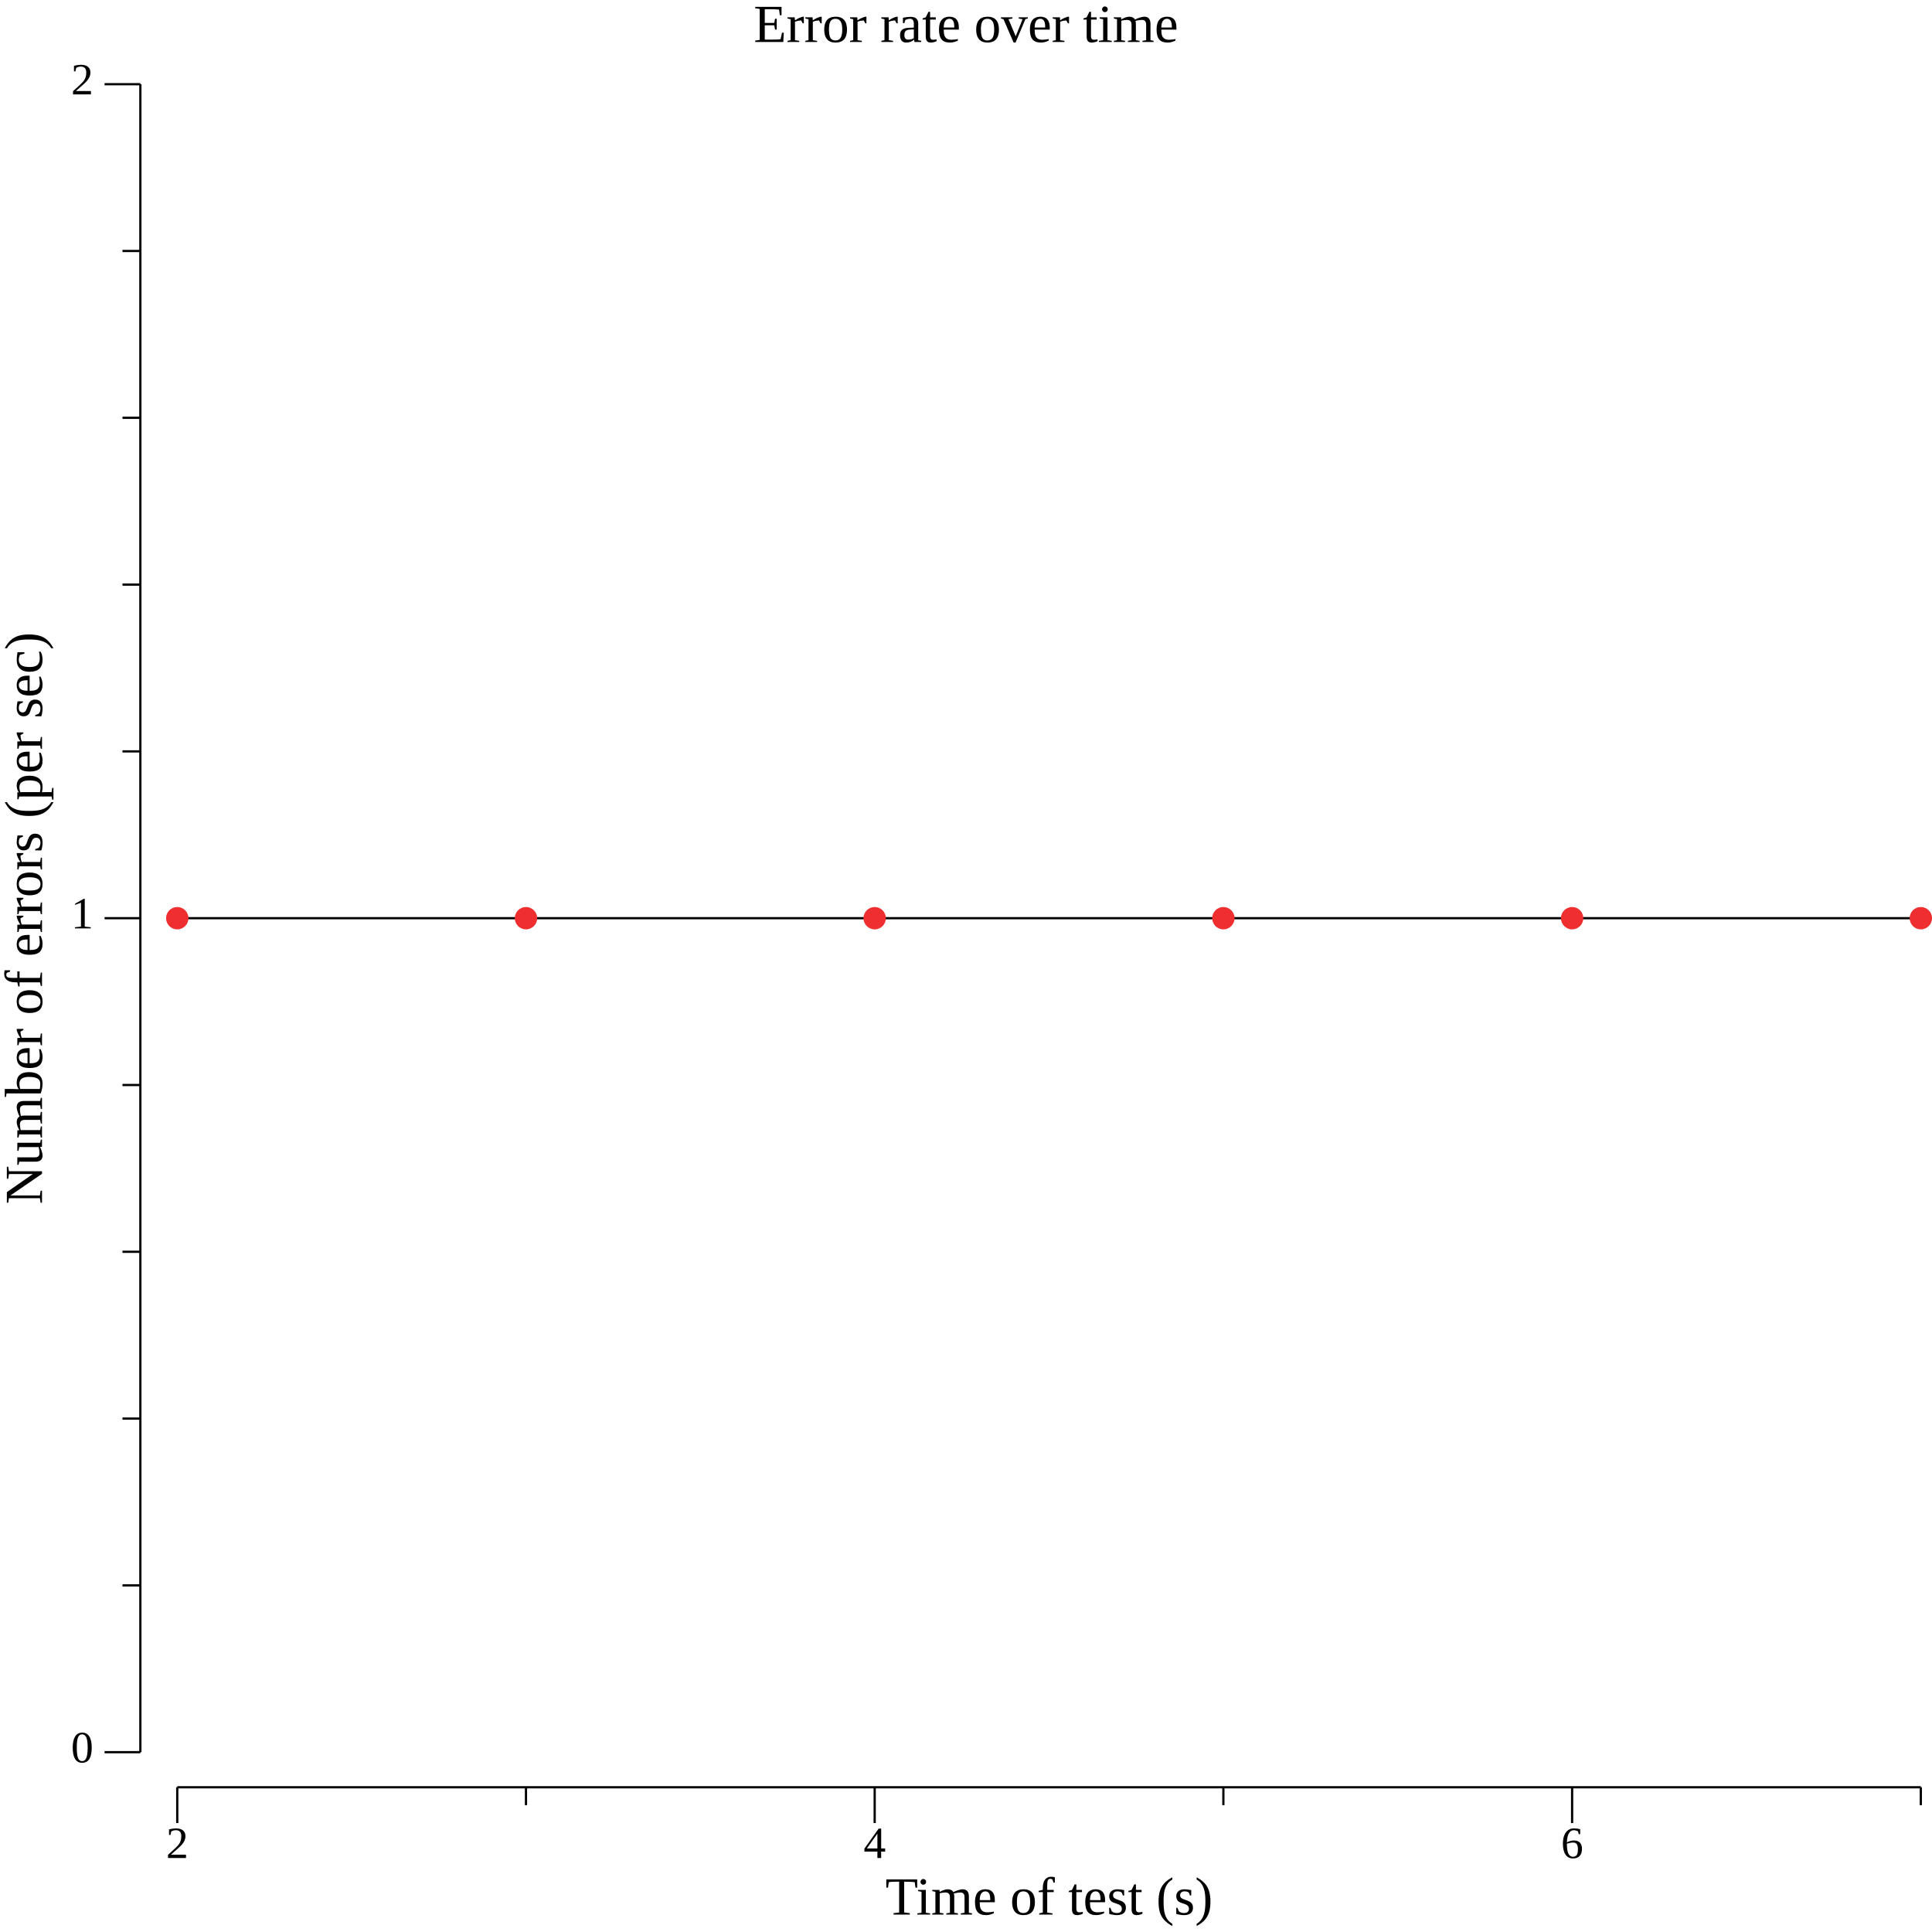
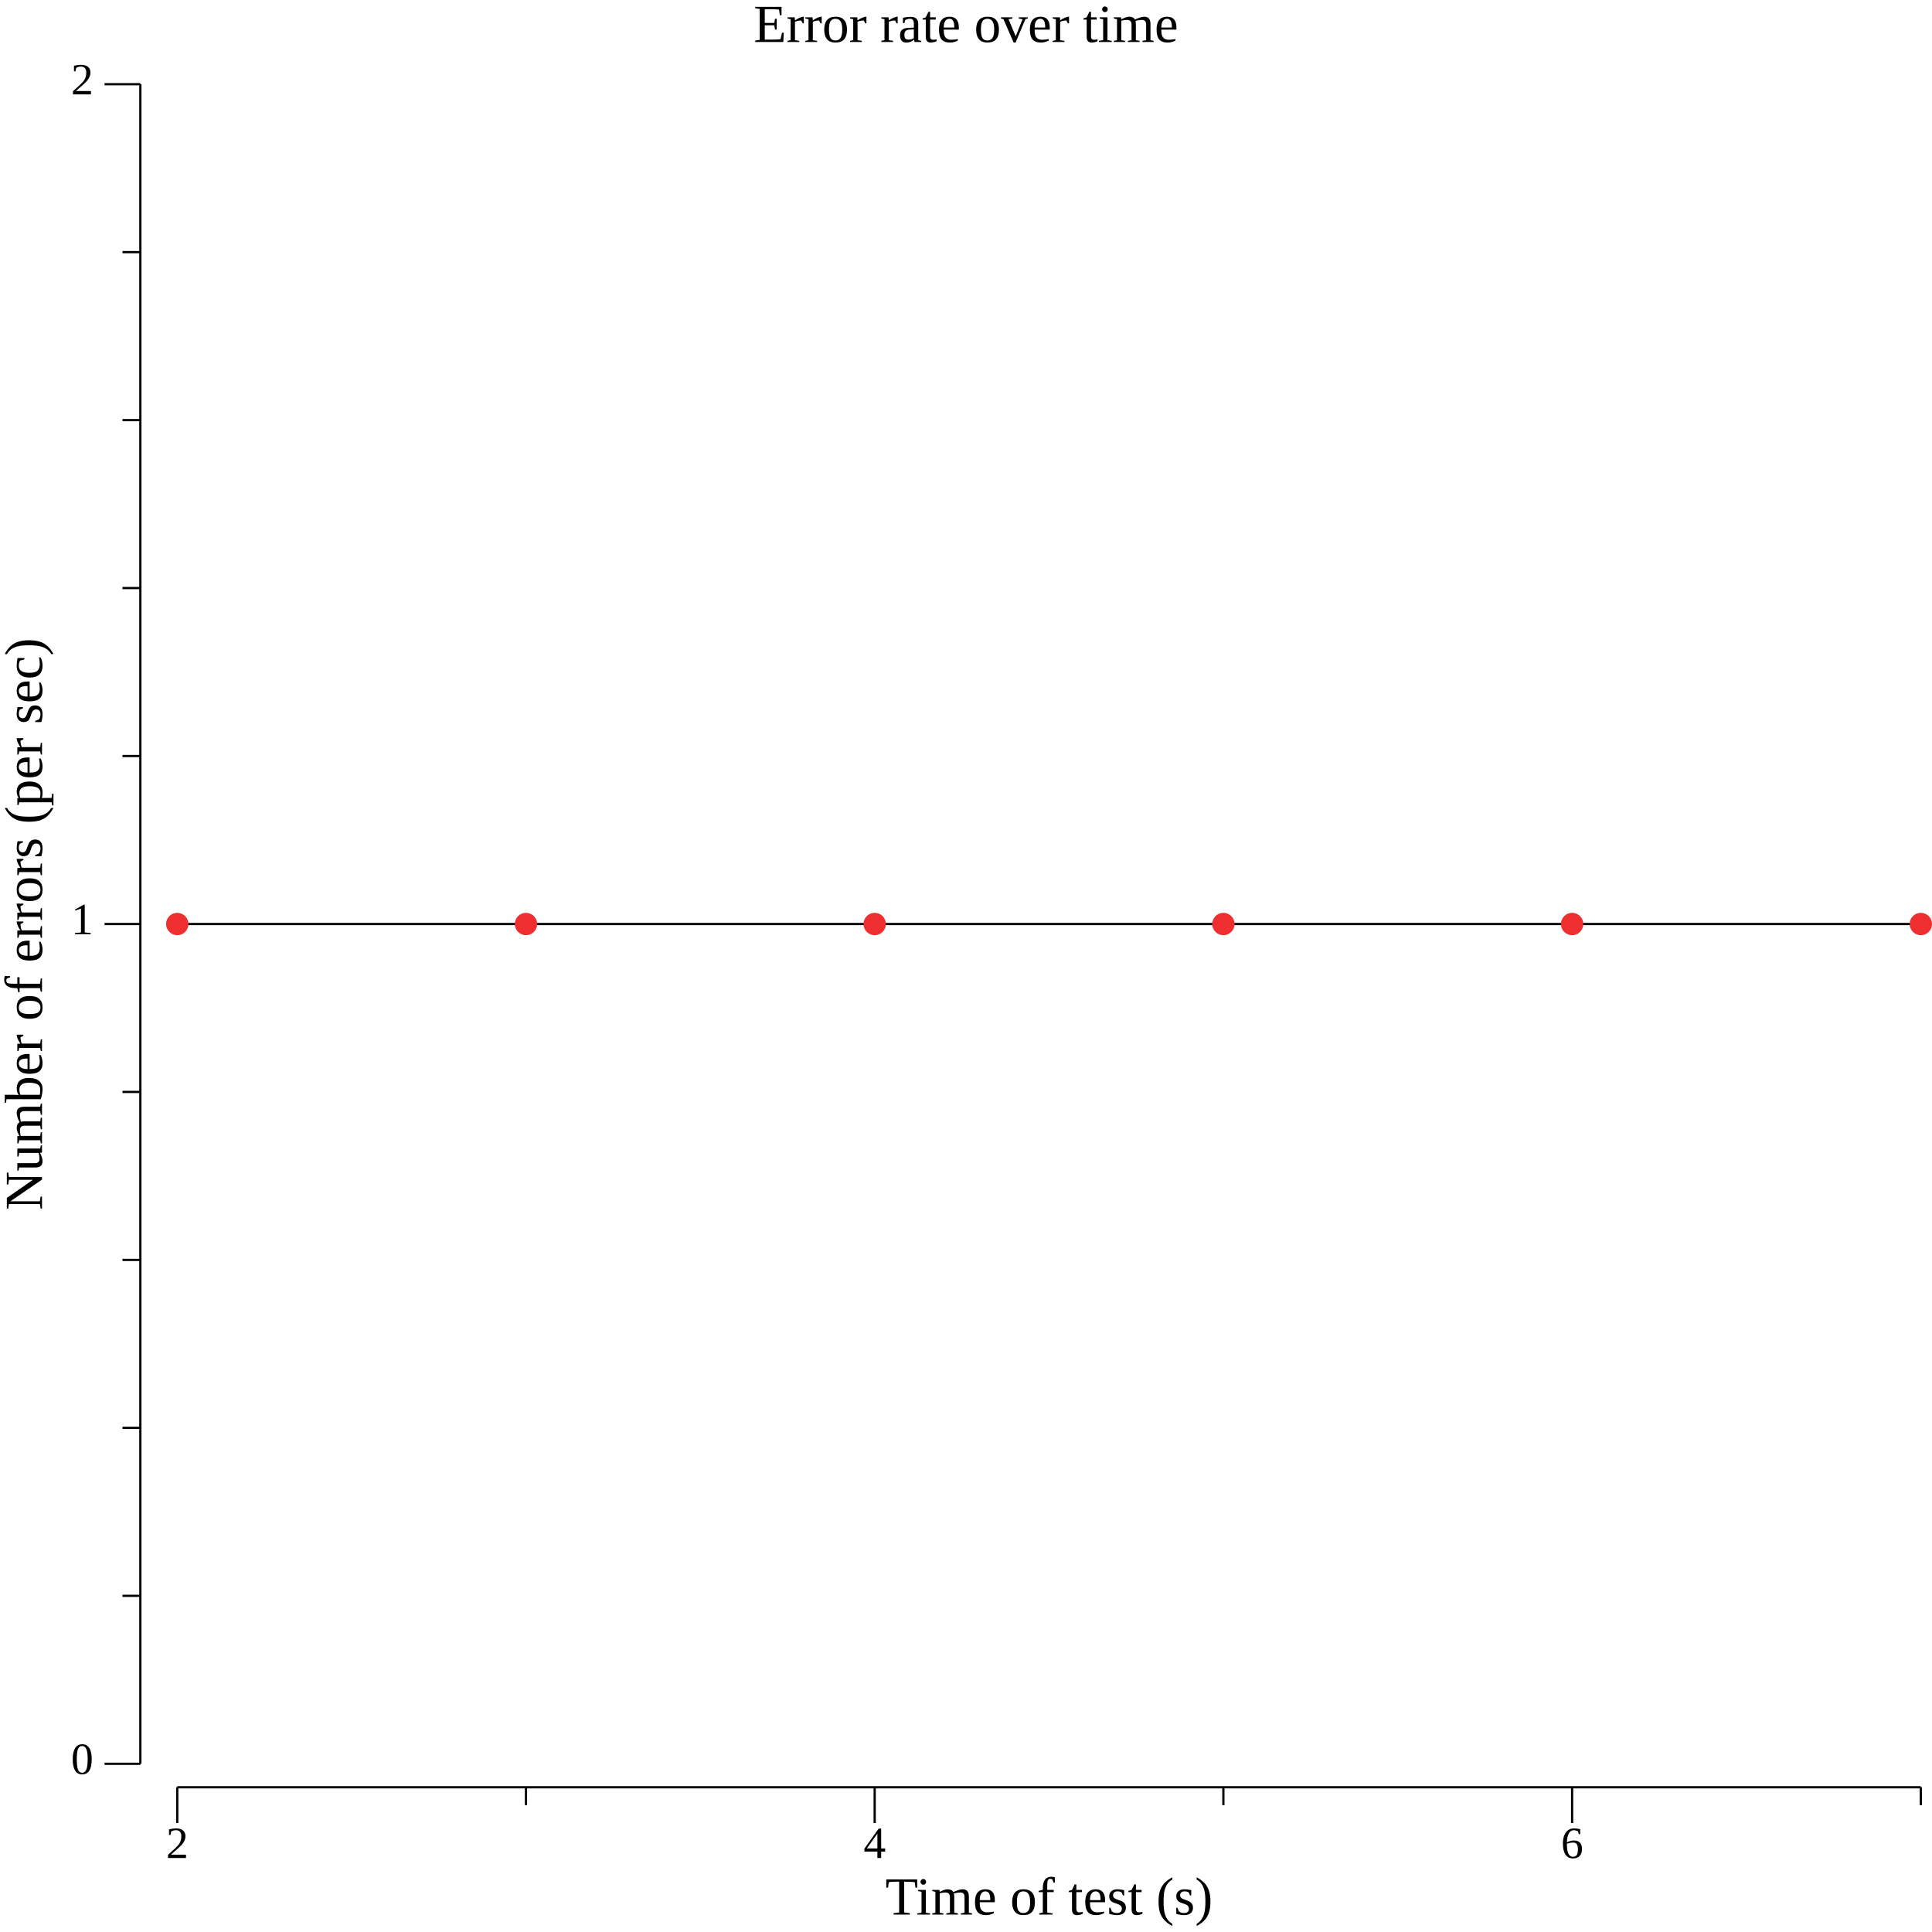
<svg xmlns="http://www.w3.org/2000/svg" width="432pt" height="432pt" viewBox="0 0 432 432">
  <g transform="scale(1, -1) translate(0, -432)">
    <path d="M0,0L432,0L432,432L0,432Z" style="fill:#FFFFFF" />
    <text x="168.52" y="-422.61" transform="scale(1, -1)" style="font-family:Liberation Serif;font-variant:normal;font-weight:normal;font-style:normal;font-size:12px">Error rate over time</text>
    <text x="197.96" y="-3.902" transform="scale(1, -1)" style="font-family:Liberation Serif;font-variant:normal;font-weight:normal;font-style:normal;font-size:12px">Time of test (s)</text>
    <text x="37.135" y="-16.541" transform="scale(1, -1)" style="font-family:Liberation Serif;font-variant:normal;font-weight:normal;font-style:normal;font-size:10px">2</text>
    <text x="193.08" y="-16.541" transform="scale(1, -1)" style="font-family:Liberation Serif;font-variant:normal;font-weight:normal;font-style:normal;font-size:10px">4</text>
    <text x="349.03" y="-16.541" transform="scale(1, -1)" style="font-family:Liberation Serif;font-variant:normal;font-weight:normal;font-style:normal;font-size:10px">6</text>
    <path d="M39.635,24.363L39.635,32.363" style="fill:none;stroke:#000000;stroke-width:0.5" />
    <path d="M195.58,24.363L195.58,32.363" style="fill:none;stroke:#000000;stroke-width:0.5" />
    <path d="M351.53,24.363L351.53,32.363" style="fill:none;stroke:#000000;stroke-width:0.5" />
    <path d="M117.61,28.363L117.61,32.363" style="fill:none;stroke:#000000;stroke-width:0.5" />
    <path d="M273.55,28.363L273.55,32.363" style="fill:none;stroke:#000000;stroke-width:0.5" />
    <path d="M429.5,28.363L429.5,32.363" style="fill:none;stroke:#000000;stroke-width:0.5" />
    <path d="M39.635,32.363L429.5,32.363" style="fill:none;stroke:#000000;stroke-width:0.5" />
    <g transform="rotate(90)">
-       <text x="162.72" y="9.387" transform="scale(1, -1)" style="font-family:Liberation Serif;font-variant:normal;font-weight:normal;font-style:normal;font-size:12px">Number of errors (per sec)</text>
+       <text x="161.42" y="9.387" transform="scale(1, -1)" style="font-family:Liberation Serif;font-variant:normal;font-weight:normal;font-style:normal;font-size:12px">Number of errors (per sec)</text>
    </g>
-     <text x="15.885" y="-37.924" transform="scale(1, -1)" style="font-family:Liberation Serif;font-variant:normal;font-weight:normal;font-style:normal;font-size:10px">0</text>
-     <text x="15.885" y="-224.41" transform="scale(1, -1)" style="font-family:Liberation Serif;font-variant:normal;font-weight:normal;font-style:normal;font-size:10px">1</text>
+     <text x="15.885" y="-35.328" transform="scale(1, -1)" style="font-family:Liberation Serif;font-variant:normal;font-weight:normal;font-style:normal;font-size:10px">0</text>
+     <text x="15.885" y="-223.11" transform="scale(1, -1)" style="font-family:Liberation Serif;font-variant:normal;font-weight:normal;font-style:normal;font-size:10px">1</text>
    <text x="15.885" y="-410.89" transform="scale(1, -1)" style="font-family:Liberation Serif;font-variant:normal;font-weight:normal;font-style:normal;font-size:10px">2</text>
-     <path d="M23.385,40.209L31.385,40.209" style="fill:none;stroke:#000000;stroke-width:0.5" />
-     <path d="M23.385,226.69L31.385,226.69" style="fill:none;stroke:#000000;stroke-width:0.5" />
+     <path d="M23.385,37.613L31.385,37.613" style="fill:none;stroke:#000000;stroke-width:0.5" />
+     <path d="M23.385,225.39L31.385,225.39" style="fill:none;stroke:#000000;stroke-width:0.5" />
    <path d="M23.385,413.17L31.385,413.17" style="fill:none;stroke:#000000;stroke-width:0.5" />
-     <path d="M27.385,77.505L31.385,77.505" style="fill:none;stroke:#000000;stroke-width:0.5" />
-     <path d="M27.385,114.8L31.385,114.8" style="fill:none;stroke:#000000;stroke-width:0.5" />
-     <path d="M27.385,152.1L31.385,152.1" style="fill:none;stroke:#000000;stroke-width:0.5" />
-     <path d="M27.385,189.39L31.385,189.39" style="fill:none;stroke:#000000;stroke-width:0.5" />
-     <path d="M27.385,263.99L31.385,263.99" style="fill:none;stroke:#000000;stroke-width:0.5" />
-     <path d="M27.385,301.28L31.385,301.28" style="fill:none;stroke:#000000;stroke-width:0.5" />
-     <path d="M27.385,338.58L31.385,338.58" style="fill:none;stroke:#000000;stroke-width:0.5" />
-     <path d="M27.385,375.88L31.385,375.88" style="fill:none;stroke:#000000;stroke-width:0.5" />
-     <path d="M31.385,40.209L31.385,413.17" style="fill:none;stroke:#000000;stroke-width:0.5" />
-     <path d="M39.635,226.69L117.61,226.69L195.58,226.69L273.55,226.69L351.53,226.69L429.5,226.69" style="fill:none;stroke:#000000;stroke-width:0.5" />
-     <path d="M42.135,226.69A2.5,2.5 0 1 1 37.135,226.69A2.5,2.5 0 1 1 42.135,226.69Z" style="fill:#EE2E2F" />
-     <path d="M120.11,226.69A2.5,2.5 0 1 1 115.11,226.69A2.5,2.5 0 1 1 120.11,226.69Z" style="fill:#EE2E2F" />
-     <path d="M198.08,226.69A2.5,2.5 0 1 1 193.08,226.69A2.5,2.5 0 1 1 198.08,226.69Z" style="fill:#EE2E2F" />
-     <path d="M276.05,226.69A2.5,2.5 0 1 1 271.05,226.69A2.5,2.5 0 1 1 276.05,226.69Z" style="fill:#EE2E2F" />
-     <path d="M354.03,226.69A2.5,2.5 0 1 1 349.03,226.69A2.5,2.5 0 1 1 354.03,226.69Z" style="fill:#EE2E2F" />
-     <path d="M432,226.69A2.5,2.5 0 1 1 427,226.69A2.5,2.5 0 1 1 432,226.69Z" style="fill:#EE2E2F" />
+     <path d="M27.385,75.169L31.385,75.169" style="fill:none;stroke:#000000;stroke-width:0.5" />
+     <path d="M27.385,112.73L31.385,112.73" style="fill:none;stroke:#000000;stroke-width:0.5" />
+     <path d="M27.385,150.28L31.385,150.28" style="fill:none;stroke:#000000;stroke-width:0.5" />
+     <path d="M27.385,187.84L31.385,187.84" style="fill:none;stroke:#000000;stroke-width:0.5" />
+     <path d="M27.385,262.95L31.385,262.95" style="fill:none;stroke:#000000;stroke-width:0.5" />
+     <path d="M27.385,300.51L31.385,300.51" style="fill:none;stroke:#000000;stroke-width:0.5" />
+     <path d="M27.385,338.06L31.385,338.06" style="fill:none;stroke:#000000;stroke-width:0.5" />
+     <path d="M27.385,375.62L31.385,375.62" style="fill:none;stroke:#000000;stroke-width:0.5" />
+     <path d="M31.385,37.613L31.385,413.17" style="fill:none;stroke:#000000;stroke-width:0.5" />
+     <path d="M39.635,225.39L117.61,225.39L195.58,225.39L273.55,225.39L351.53,225.39L429.5,225.39" style="fill:none;stroke:#000000;stroke-width:0.5" />
+     <path d="M42.135,225.39A2.5,2.5 0 1 1 37.135,225.39A2.5,2.5 0 1 1 42.135,225.39Z" style="fill:#EE2E2F" />
+     <path d="M120.11,225.39A2.5,2.5 0 1 1 115.11,225.39A2.5,2.5 0 1 1 120.11,225.39Z" style="fill:#EE2E2F" />
+     <path d="M198.08,225.39A2.5,2.5 0 1 1 193.08,225.39A2.5,2.5 0 1 1 198.08,225.39Z" style="fill:#EE2E2F" />
+     <path d="M276.05,225.39A2.5,2.5 0 1 1 271.05,225.39A2.5,2.5 0 1 1 276.05,225.39Z" style="fill:#EE2E2F" />
+     <path d="M354.03,225.39A2.5,2.5 0 1 1 349.03,225.39A2.5,2.5 0 1 1 354.03,225.39Z" style="fill:#EE2E2F" />
+     <path d="M432,225.39A2.5,2.5 0 1 1 427,225.39A2.5,2.5 0 1 1 432,225.39Z" style="fill:#EE2E2F" />
  </g>
</svg>
